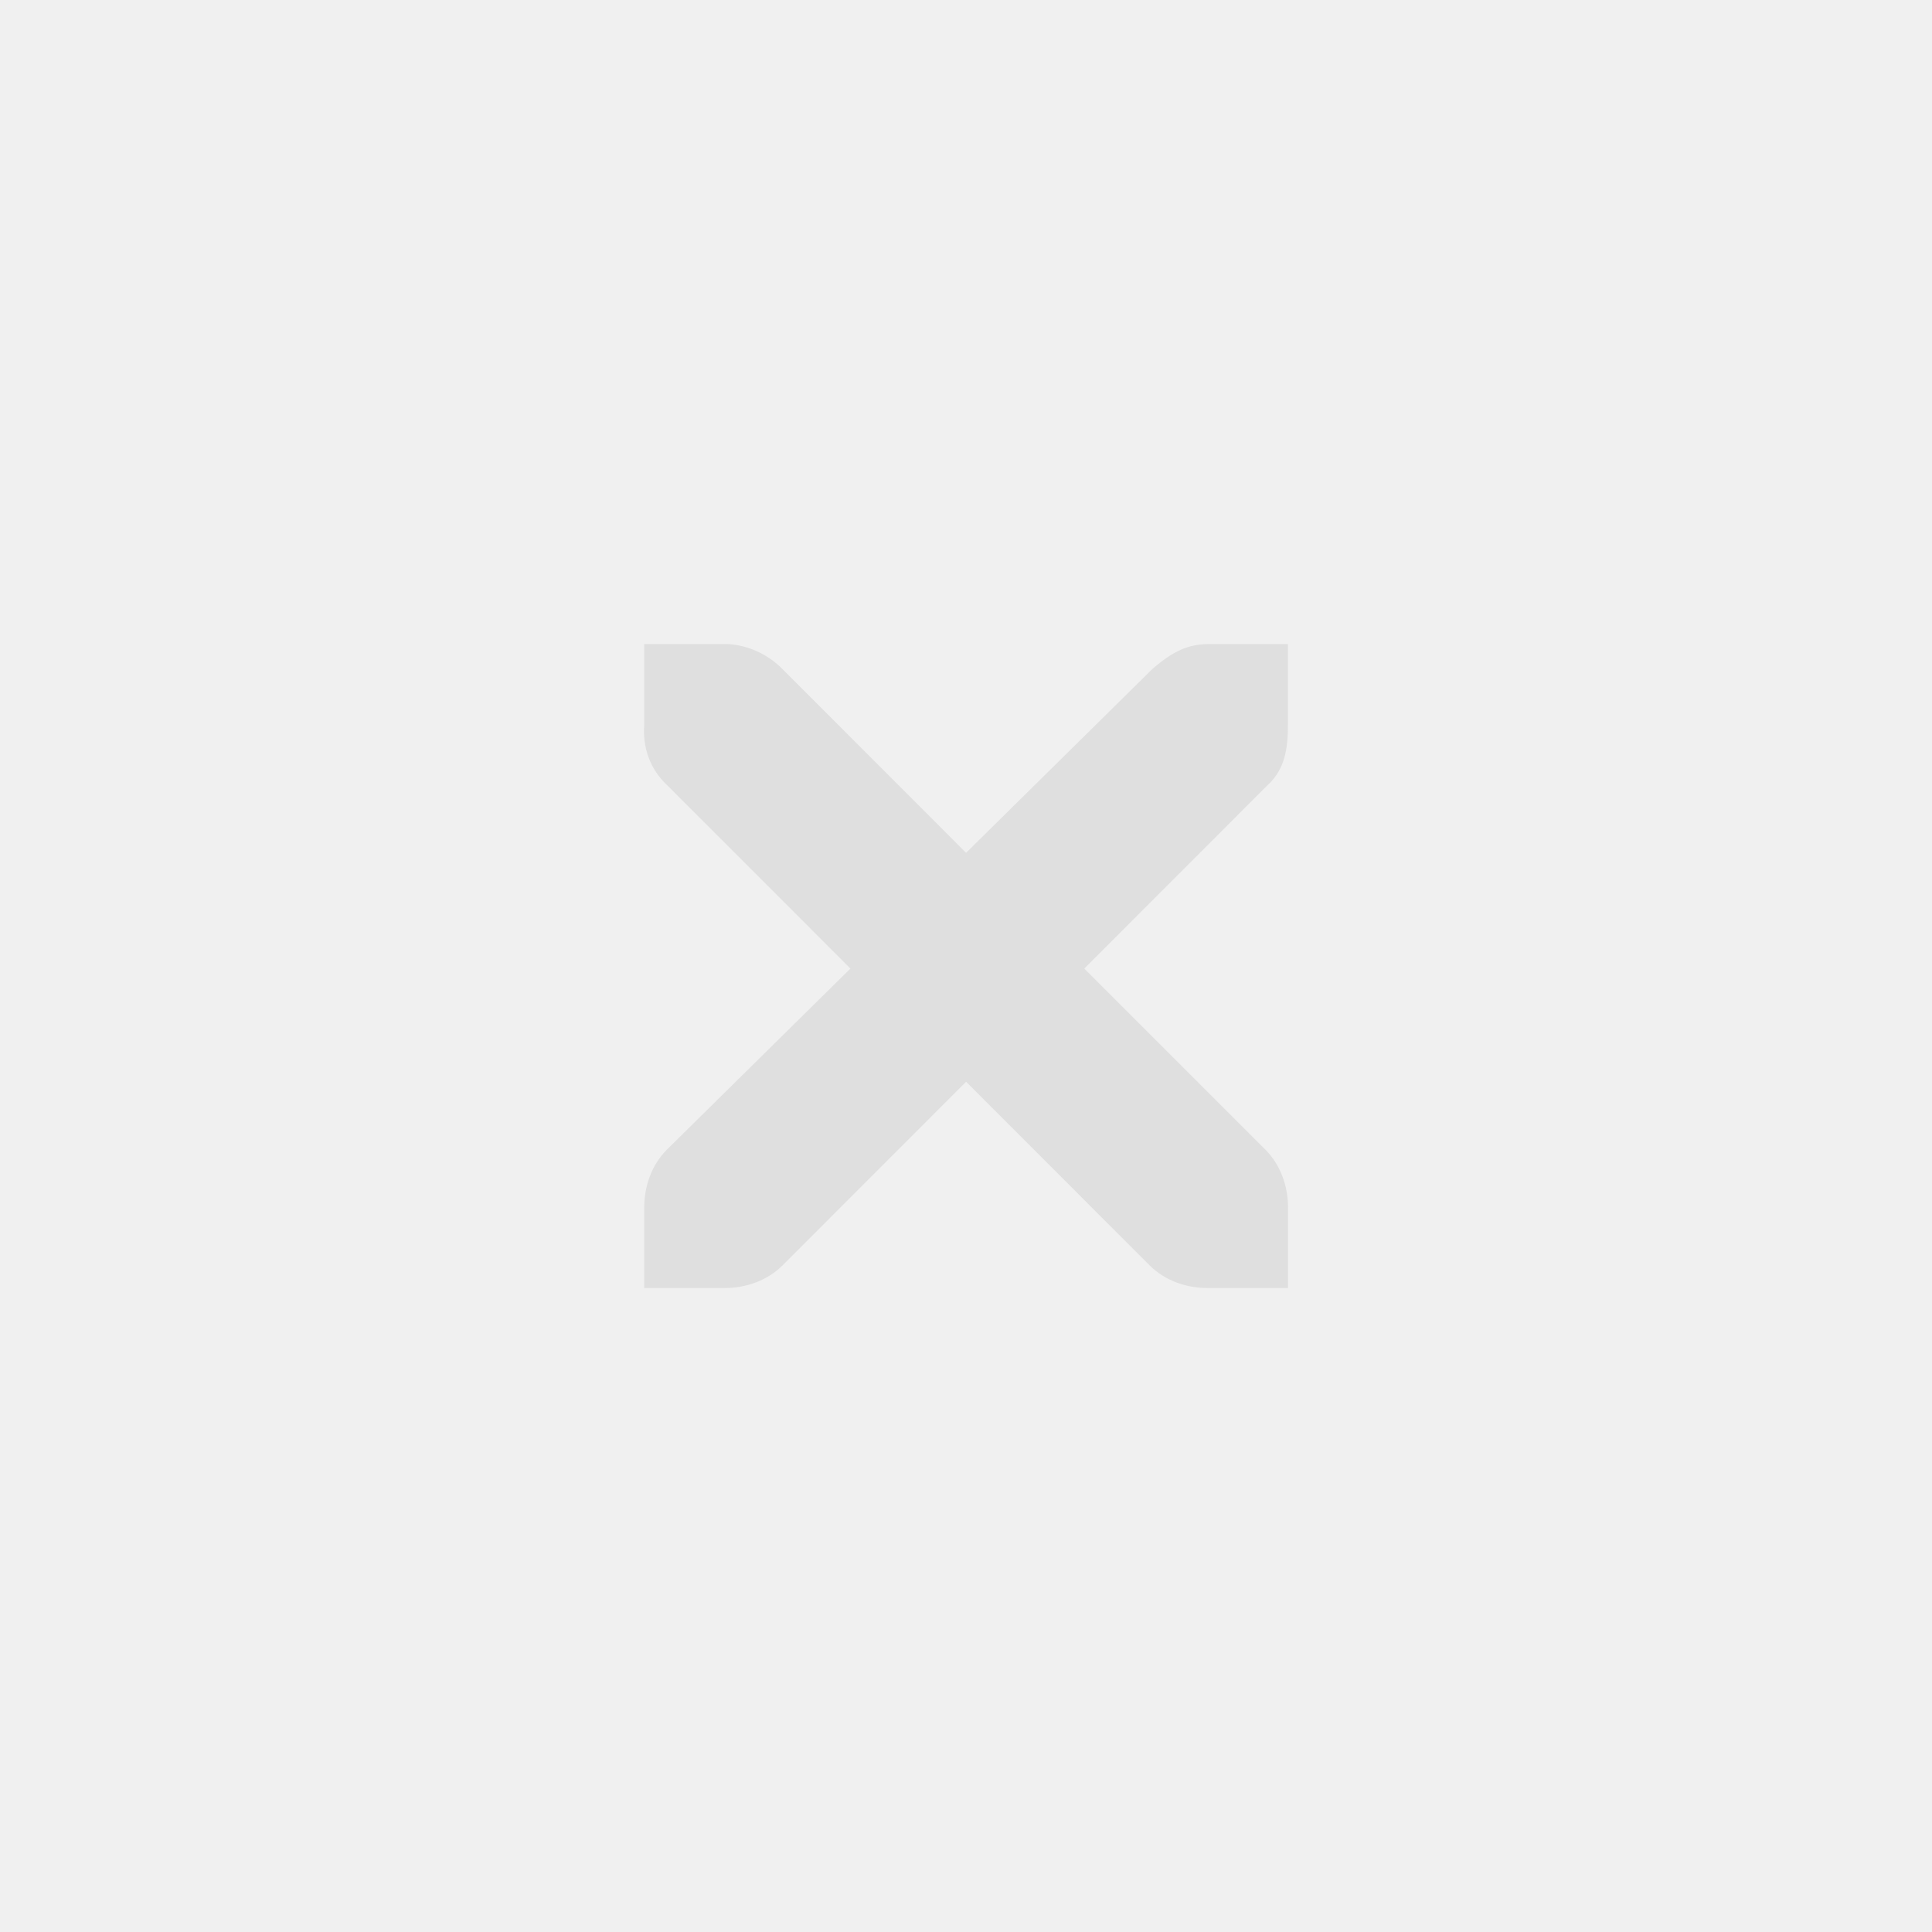
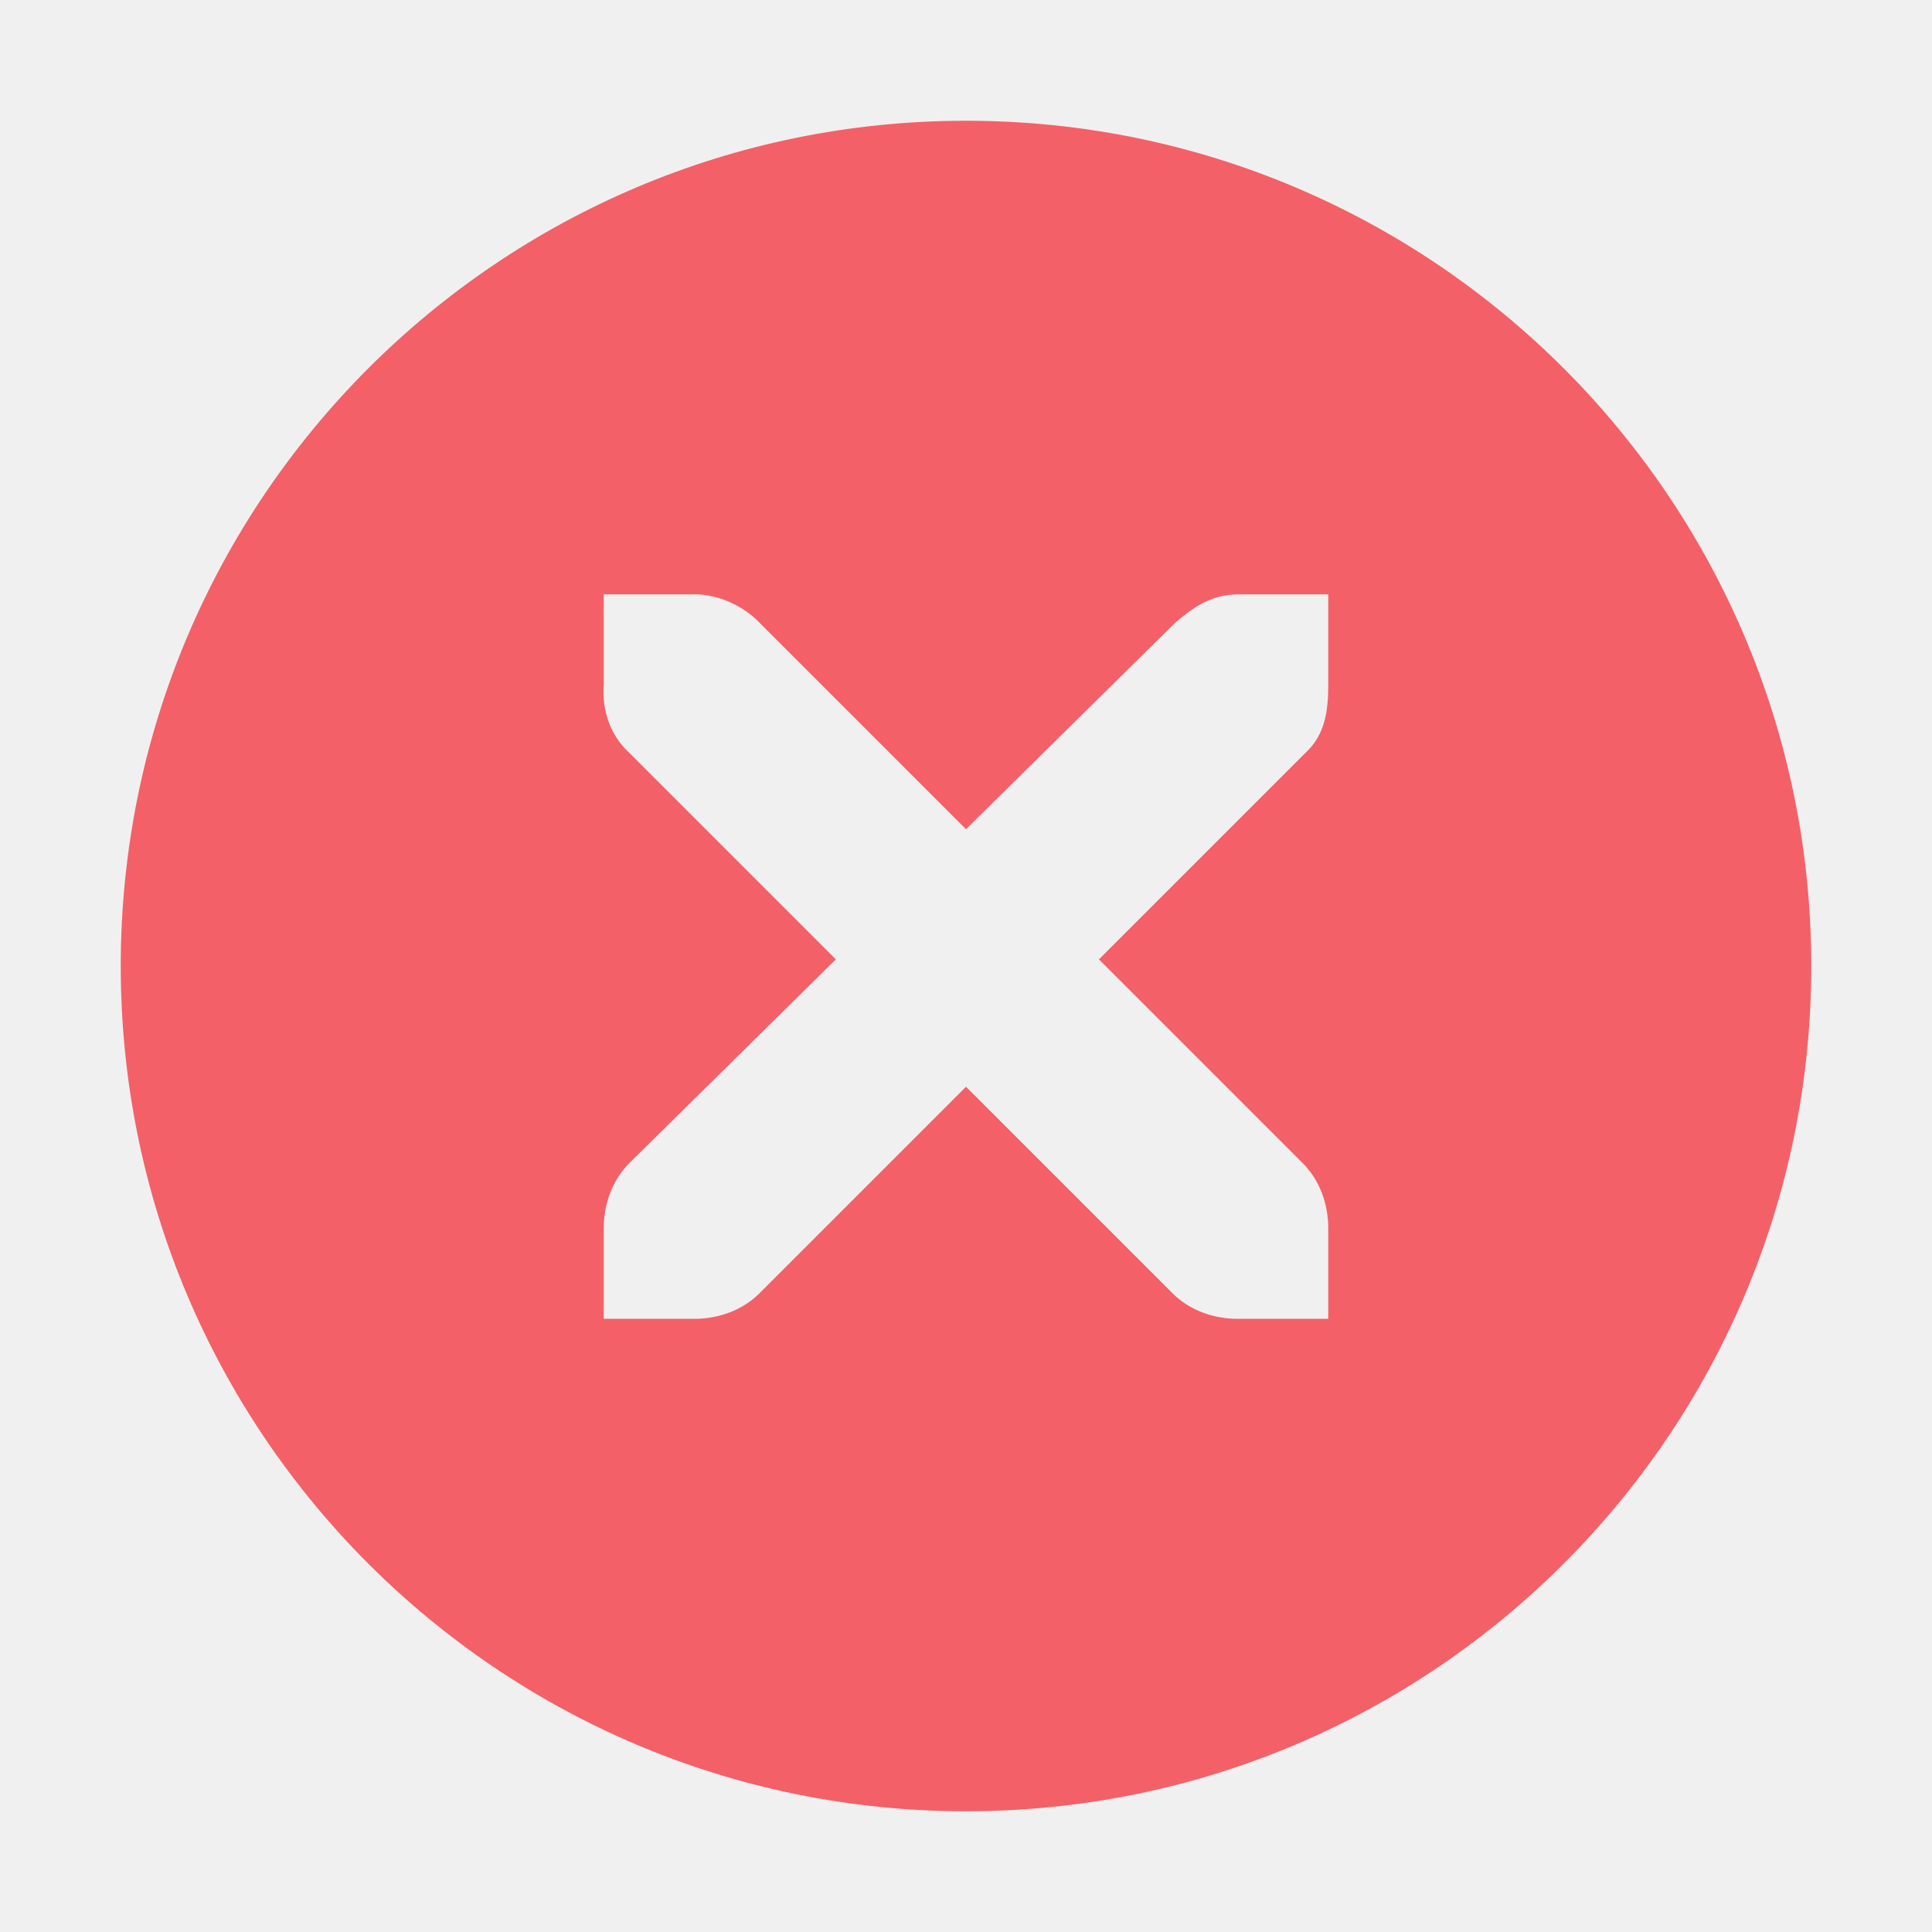
- <svg xmlns="http://www.w3.org/2000/svg" width="24" height="24" version="1.1">
-   <g id="active-center" transform="scale(1.090909)">
-     <rect style="opacity:0.001" width="22" height="22" x="0" y="0" />
-     <path style="fill:#dfdfdf" d="m 7.336,7.334 h 0.916 c 0.009,-1.1e-4 0.019,-4.217e-4 0.029,0 0.234,0.01 0.467,0.118 0.63,0.286 l 2.09,2.091 2.119,-2.091 c 0.243,-0.211 0.409,-0.28 0.63,-0.286 h 0.916 v 0.917 c 0,0.263 -0.031,0.505 -0.229,0.687 l -2.09,2.091 2.062,2.062 c 0.172,0.172 0.258,0.416 0.258,0.659 v 0.917 H 13.75 c -0.243,-9e-6 -0.486,-0.085 -0.659,-0.258 L 11.001,12.318 8.911,14.409 C 8.739,14.581 8.496,14.667 8.253,14.667 H 7.336 v -0.917 c -2.7e-6,-0.243 0.085,-0.486 0.258,-0.659 L 9.684,11.029 7.594,8.938 C 7.401,8.759 7.316,8.508 7.336,8.25 Z" />
+ <svg xmlns="http://www.w3.org/2000/svg" id="svg4306" style="enable-background:new" width="16" height="16" version="1.1">
+   <g id="active-center" style="display:inline" transform="translate(-645,185.6378)">
+     <g id="g4927-9-2-8" style="display:inline;opacity:1" transform="translate(-678,-432.6378)">
+       <g id="g4490-6-5-2-5-3" style="display:inline;opacity:1" transform="translate(-103,0)">
+         <g id="g4092-0-2-21-0-9-7" style="display:inline" transform="translate(58,0)">
+           <path id="path4068-7-5-9-6-5-8" style="fill:#f46067;fill-opacity:1;stroke:none;stroke-width:0;stroke-linecap:butt;stroke-linejoin:miter;stroke-miterlimit:4;stroke-dasharray:none;stroke-dashoffset:0;stroke-opacity:1" d="m 414,58 a 7,7 0 0 0 -7,7 7,7 0 0 0 7,7 7,7 0 0 0 7,-7 7,7 0 0 0 -7,-7 z m -3,3.922 0.75,0 c 0.008,-9e-5 0.016,-3.45e-4 0.023,0 0.191,0.008 0.382,0.096 0.516,0.234 L 414,63.867 415.734,62.156 c 0.199,-0.173 0.335,-0.229 0.516,-0.234 l 0.75,0 0,0.75 c 0,0.215 -0.026,0.413 -0.188,0.562 l -1.711,1.711 1.688,1.688 C 416.93,66.774 417,66.973 417,67.172 l 0,0.75 -0.75,0 c -0.199,-8e-6 -0.398,-0.07 -0.539,-0.211 L 414,66 l -1.711,1.711 c -0.141,0.141 -0.34,0.211 -0.539,0.211 l -0.75,0 0,-0.75 c 0,-0.199 0.07,-0.398 0.211,-0.539 l 1.711,-1.688 -1.711,-1.711 C 411.053,63.088 410.984,62.882 411,62.672 l 0,-0.75 z" transform="translate(962,190)" />
+         </g>
+       </g>
+     </g>
+     <rect id="rect17883-39-99-8" style="display:inline;opacity:1;fill:none;fill-opacity:1;stroke:none;stroke-width:1;stroke-linecap:butt;stroke-linejoin:miter;stroke-miterlimit:4;stroke-dasharray:none;stroke-dashoffset:0;stroke-opacity:0" width="16" height="16" x="645" y="-185.64" />
  </g>
-   <g id="pressed-center" transform="matrix(1.090909,0,0,1.090909,-2.181818,0)">
-     <rect style="opacity:0.001" width="22" height="22" x="46" y="0" />
-     <circle style="opacity:0.19;fill:#ffffff" cx="57" cy="11" r="11" />
-     <path style="fill:#dfdfdf" d="m 53.336,7.334 h 0.916 c 0.009,-1.1e-4 0.019,-4.217e-4 0.029,0 0.234,0.01 0.467,0.118 0.63,0.286 l 2.09,2.091 2.119,-2.091 c 0.243,-0.211 0.409,-0.28 0.63,-0.286 h 0.916 v 0.917 c 0,0.263 -0.031,0.505 -0.229,0.687 l -2.09,2.091 2.062,2.062 c 0.172,0.172 0.258,0.416 0.258,0.659 v 0.917 h -0.916 c -0.243,-9e-6 -0.486,-0.085 -0.659,-0.258 l -2.09,-2.091 -2.09,2.091 c -0.172,0.173 -0.416,0.258 -0.659,0.258 h -0.916 v -0.917 c -2e-6,-0.243 0.085,-0.486 0.258,-0.659 L 55.684,11.029 53.594,8.938 C 53.401,8.759 53.316,8.508 53.336,8.25 Z" />
+   <g id="hover-center" style="display:inline" transform="translate(-524,185.6378)">
+     <g id="g4927-97-4" style="display:inline;opacity:1" transform="translate(-781,-432.6378)">
+       <g id="g4490-6-9-1-3" style="display:inline;opacity:1" transform="translate(-103)">
+         <g id="g4092-0-2-3-4-6" style="display:inline" transform="translate(58)">
+           <path id="path4068-7-5-8-2-3" style="fill:#f68086;fill-opacity:1;stroke:none;stroke-width:0;stroke-linecap:butt;stroke-linejoin:miter;stroke-miterlimit:4;stroke-dasharray:none;stroke-dashoffset:0;stroke-opacity:1" d="m 414,92 a 7,7 0 0 0 -7,7 7,7 0 0 0 7,7 7,7 0 0 0 7,-7 7,7 0 0 0 -7,-7 z m -3,3.922 h 0.75 c 0.008,-9e-5 0.016,-3.45e-4 0.023,0 0.191,0.008 0.382,0.096 0.516,0.234 L 414,97.867 415.734,96.156 c 0.199,-0.173 0.335,-0.229 0.516,-0.234 H 417 v 0.75 c 0,0.215 -0.026,0.413 -0.188,0.562 l -1.711,1.711 1.688,1.687 c 0.141,0.141 0.211,0.34 0.211,0.539 v 0.75 h -0.75 c -0.199,-1e-5 -0.398,-0.07 -0.539,-0.211 L 414,100 l -1.711,1.711 c -0.141,0.141 -0.34,0.211 -0.539,0.211 H 411 v -0.75 c 0,-0.199 0.07,-0.398 0.211,-0.539 l 1.711,-1.687 -1.711,-1.711 C 411.053,97.088 410.984,96.882 411,96.672 Z" transform="translate(962,156)" />
+         </g>
+       </g>
+     </g>
+     <rect id="rect17883-5-4-2" style="display:inline;opacity:1;fill:none;fill-opacity:1;stroke:none;stroke-width:1;stroke-linecap:butt;stroke-linejoin:miter;stroke-miterlimit:4;stroke-dasharray:none;stroke-dashoffset:0;stroke-opacity:0" width="16" height="16" x="542" y="-185.64" />
  </g>
-   <g id="inactive-center" transform="matrix(1.090909,0,0,1.090909,-3.272727,0)">
-     <rect style="opacity:0.001" width="22" height="22" x="69" y="0" />
-     <path style="opacity:0.5;fill:#dfdfdf" d="m 76.336,7.334 h 0.916 c 0.009,-1.1e-4 0.019,-4.217e-4 0.029,0 0.234,0.01 0.467,0.118 0.63,0.286 l 2.09,2.091 2.119,-2.091 c 0.243,-0.211 0.409,-0.28 0.63,-0.286 h 0.916 v 0.917 c 0,0.263 -0.031,0.505 -0.229,0.687 l -2.09,2.091 2.062,2.062 c 0.172,0.172 0.258,0.416 0.258,0.659 v 0.917 h -0.916 c -0.243,-9e-6 -0.486,-0.085 -0.659,-0.258 l -2.09,-2.091 -2.09,2.091 c -0.172,0.173 -0.416,0.258 -0.659,0.258 h -0.916 v -0.917 c -3e-6,-0.243 0.085,-0.486 0.258,-0.659 L 78.684,11.029 76.594,8.938 C 76.401,8.759 76.316,8.508 76.336,8.25 Z" />
+   <g id="pressed-center" style="display:inline" transform="translate(-405,185.6378)">
+     <g id="g4927-8-7-4-9" style="display:inline;opacity:1" transform="translate(-882,-432.6378)">
+       <g id="g4490-6-3-7-46-6" style="display:inline;opacity:1" transform="translate(-103)">
+         <g id="g4092-0-2-2-1-7-2" style="display:inline" transform="translate(58)">
+           <path id="path4068-7-5-4-9-7-6" style="fill:#f13039;fill-opacity:1;stroke:none;stroke-width:0;stroke-linecap:butt;stroke-linejoin:miter;stroke-miterlimit:4;stroke-dasharray:none;stroke-dashoffset:0;stroke-opacity:1" d="m 414,109 a 7,7 0 0 0 -7,7 7,7 0 0 0 7,7 7,7 0 0 0 7,-7 7,7 0 0 0 -7,-7 z m -3,3.922 h 0.75 c 0.008,-1e-4 0.016,-3.5e-4 0.023,0 0.191,0.008 0.382,0.096 0.516,0.234 l 1.711,1.711 1.734,-1.711 c 0.199,-0.173 0.335,-0.229 0.516,-0.234 h 0.75 v 0.75 c 0,0.215 -0.026,0.413 -0.188,0.562 l -1.711,1.711 1.688,1.688 c 0.141,0.141 0.211,0.34 0.211,0.539 v 0.75 h -0.75 c -0.199,-1e-5 -0.398,-0.07 -0.539,-0.211 L 414,117 l -1.711,1.711 c -0.141,0.141 -0.34,0.211 -0.539,0.211 H 411 v -0.75 c 0,-0.199 0.07,-0.398 0.211,-0.539 l 1.711,-1.688 -1.711,-1.711 c -0.158,-0.146 -0.227,-0.352 -0.211,-0.562 z" transform="translate(962,139)" />
+         </g>
+       </g>
+     </g>
+     <rect id="rect17883-02-4-3" style="display:inline;opacity:1;fill:none;fill-opacity:1;stroke:none;stroke-width:1;stroke-linecap:butt;stroke-linejoin:miter;stroke-miterlimit:4;stroke-dasharray:none;stroke-dashoffset:0;stroke-opacity:0" width="16" height="16" x="441" y="-185.64" />
  </g>
-   <g id="deactivated-center" transform="matrix(1.090909,0,0,1.090909,-4.363636,0)">
-     <rect style="opacity:0.001" width="22" height="22" x="92" y="0" />
-     <path style="opacity:0.5;fill:#dfdfdf" d="m 99.336,7.334 h 0.916 c 0.01,-1.1e-4 0.019,-4.217e-4 0.029,0 0.234,0.01 0.467,0.118 0.63,0.286 l 2.09,2.091 2.119,-2.091 c 0.243,-0.211 0.409,-0.28 0.63,-0.286 h 0.916 v 0.917 c 0,0.263 -0.031,0.505 -0.229,0.687 l -2.09,2.091 2.062,2.062 c 0.172,0.172 0.258,0.416 0.258,0.659 v 0.917 h -0.916 c -0.243,-9e-6 -0.486,-0.085 -0.659,-0.258 l -2.09,-2.091 -2.09,2.091 c -0.172,0.173 -0.416,0.258 -0.659,0.258 h -0.916 v -0.917 c -3e-6,-0.243 0.085,-0.486 0.258,-0.659 L 101.684,11.029 99.594,8.938 C 99.401,8.759 99.316,8.508 99.336,8.25 Z" />
+   <g id="inactive-center" style="display:inline;opacity:0.5" transform="translate(-591,185.6378)">
+     <g id="g4927-9-2-8-0" style="display:inline;opacity:1" transform="translate(-678,-432.6378)">
+       <g id="g4490-6-5-2-5-3-3" style="display:inline;opacity:1" transform="translate(-103,0)">
+         <g id="g4092-0-2-21-0-9-7-0" style="display:inline" transform="translate(58,0)">
+           <path id="path4068-7-5-9-6-5-8-3" style="fill:#90949e;fill-opacity:1;stroke:none;stroke-width:0;stroke-linecap:butt;stroke-linejoin:miter;stroke-miterlimit:4;stroke-dasharray:none;stroke-dashoffset:0;stroke-opacity:1" d="m 414,58 a 7,7 0 0 0 -7,7 7,7 0 0 0 7,7 7,7 0 0 0 7,-7 7,7 0 0 0 -7,-7 z m -3,3.922 0.75,0 c 0.008,-9e-5 0.016,-3.45e-4 0.023,0 0.191,0.008 0.382,0.096 0.516,0.234 L 414,63.867 415.734,62.156 c 0.199,-0.173 0.335,-0.229 0.516,-0.234 l 0.75,0 0,0.75 c 0,0.215 -0.026,0.413 -0.188,0.562 l -1.711,1.711 1.688,1.688 C 416.93,66.774 417,66.973 417,67.172 l 0,0.75 -0.75,0 c -0.199,-8e-6 -0.398,-0.07 -0.539,-0.211 L 414,66 l -1.711,1.711 c -0.141,0.141 -0.34,0.211 -0.539,0.211 l -0.75,0 0,-0.75 c 0,-0.199 0.07,-0.398 0.211,-0.539 l 1.711,-1.688 -1.711,-1.711 C 411.053,63.088 410.984,62.882 411,62.672 l 0,-0.75 z" transform="translate(962,190)" />
+         </g>
+       </g>
+     </g>
+     <rect id="rect17883-39-99-8-6" style="display:inline;opacity:1;fill:none;fill-opacity:1;stroke:none;stroke-width:1;stroke-linecap:butt;stroke-linejoin:miter;stroke-miterlimit:4;stroke-dasharray:none;stroke-dashoffset:0;stroke-opacity:0" width="16" height="16" x="645" y="-185.64" />
  </g>
-   <g id="hover-center" transform="matrix(1.090909,0,0,1.090909,-1.090909,0)">
-     <rect style="opacity:0.001" width="22" height="22" x="23" y="0" />
-     <circle style="opacity:0.08;fill:#ffffff" cx="34" cy="11" r="11" />
-     <path style="fill:#dfdfdf" d="m 30.336,7.334 h 0.916 c 0.009,-1.1e-4 0.019,-4.217e-4 0.029,0 0.234,0.01 0.467,0.118 0.63,0.286 l 2.09,2.091 2.119,-2.091 c 0.243,-0.211 0.409,-0.28 0.63,-0.286 h 0.916 v 0.917 c 0,0.263 -0.031,0.505 -0.229,0.687 l -2.09,2.091 2.062,2.062 c 0.172,0.172 0.258,0.416 0.258,0.659 v 0.917 H 36.75 c -0.243,-9e-6 -0.486,-0.085 -0.659,-0.258 l -2.09,-2.091 -2.09,2.091 c -0.172,0.173 -0.416,0.258 -0.659,0.258 h -0.916 v -0.917 c -3e-6,-0.243 0.085,-0.486 0.258,-0.659 l 2.09,-2.062 -2.09,-2.091 c -0.193,-0.178 -0.278,-0.43 -0.258,-0.687 z" />
+   <g id="deactivated-center" style="display:inline;opacity:0.5" transform="translate(-573,185.6378)">
+     <g id="g98" style="display:inline;opacity:1" transform="translate(-678,-432.6378)">
+       <g id="g76" style="display:inline;opacity:1" transform="translate(-103)">
+         <g id="g74" style="display:inline" transform="translate(58)">
+           <path id="path72" style="fill:#90949e;fill-opacity:1;stroke:none;stroke-width:0;stroke-linecap:butt;stroke-linejoin:miter;stroke-miterlimit:4;stroke-dasharray:none;stroke-dashoffset:0;stroke-opacity:1" d="m 414,58 a 7,7 0 0 0 -7,7 7,7 0 0 0 7,7 7,7 0 0 0 7,-7 7,7 0 0 0 -7,-7 z m -3,3.922 h 0.75 c 0.008,-9e-5 0.016,-3.45e-4 0.023,0 0.191,0.008 0.382,0.096 0.516,0.234 L 414,63.867 415.734,62.156 c 0.199,-0.173 0.335,-0.229 0.516,-0.234 H 417 v 0.75 c 0,0.215 -0.026,0.413 -0.188,0.562 l -1.711,1.711 1.688,1.688 C 416.93,66.774 417,66.973 417,67.172 v 0.75 h -0.75 c -0.199,-8e-6 -0.398,-0.07 -0.539,-0.211 L 414,66 l -1.711,1.711 c -0.141,0.141 -0.34,0.211 -0.539,0.211 H 411 v -0.75 c 0,-0.199 0.07,-0.398 0.211,-0.539 l 1.711,-1.688 -1.711,-1.711 C 411.053,63.088 410.984,62.882 411,62.672 Z" transform="translate(962,190)" />
+         </g>
+       </g>
+     </g>
+     <rect id="rect100" style="display:inline;opacity:1;fill:none;fill-opacity:1;stroke:none;stroke-width:1;stroke-linecap:butt;stroke-linejoin:miter;stroke-miterlimit:4;stroke-dasharray:none;stroke-dashoffset:0;stroke-opacity:0" width="16" height="16" x="645" y="-185.64" />
  </g>
</svg>
